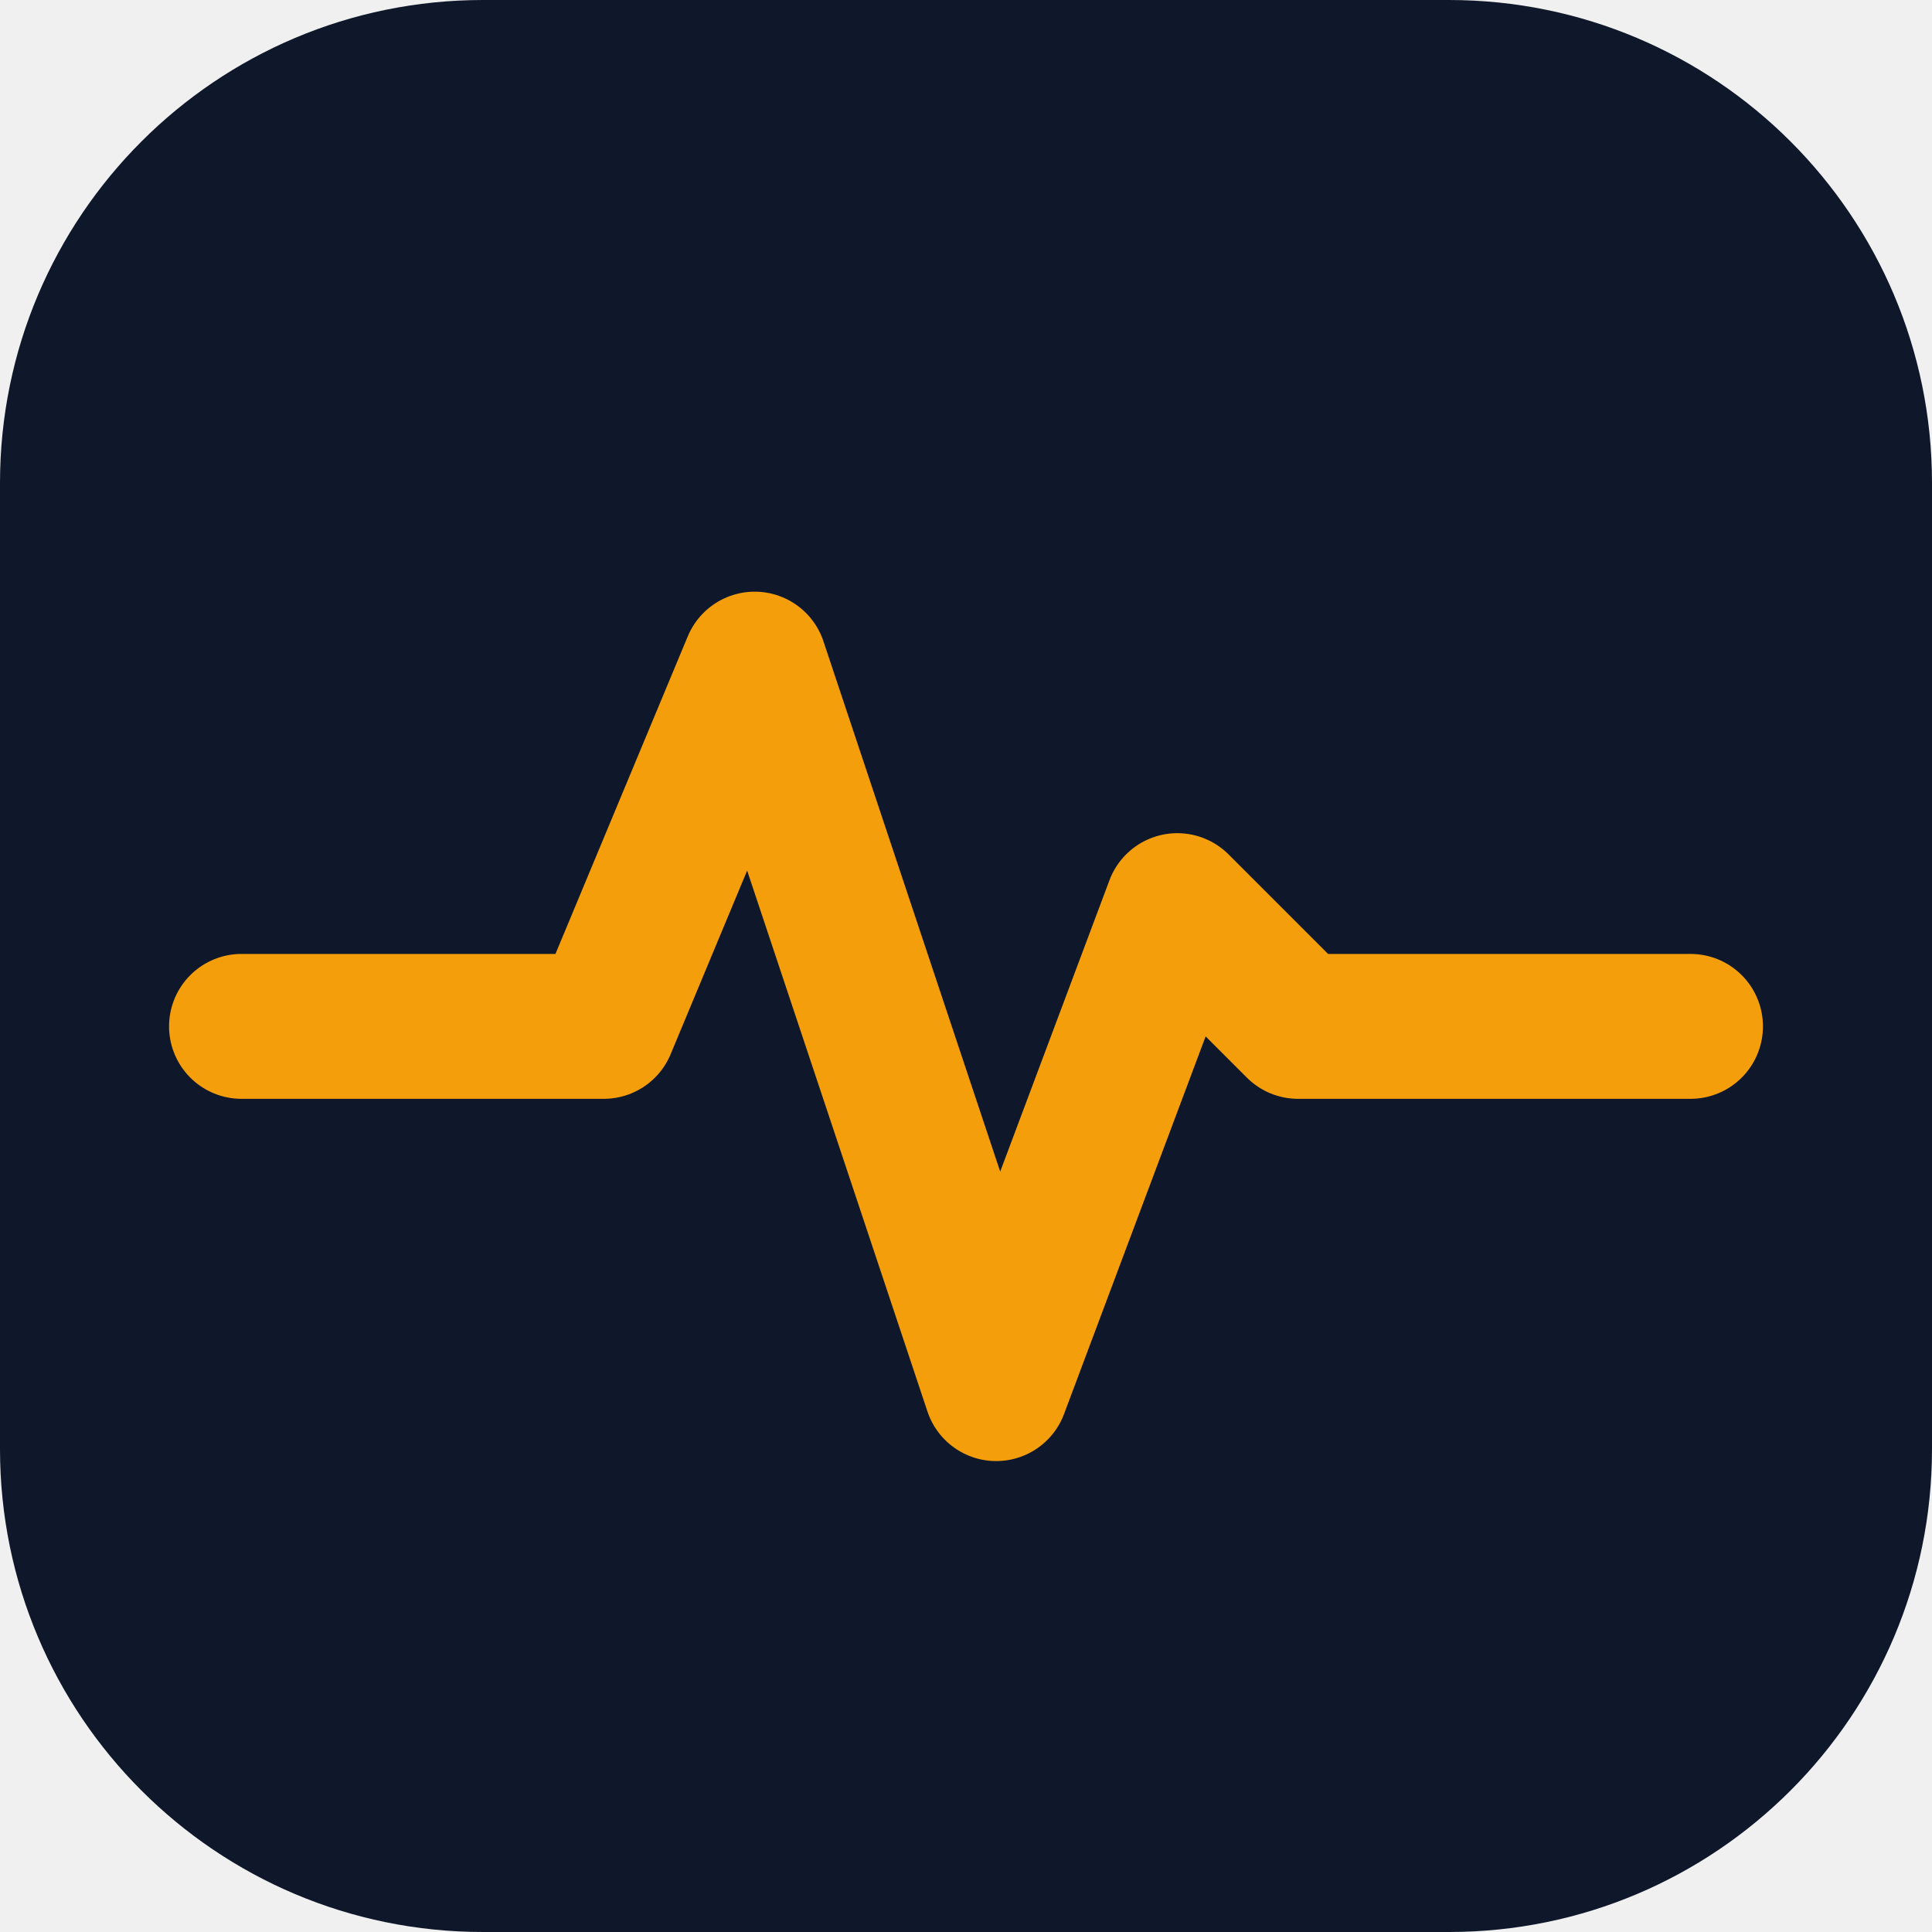
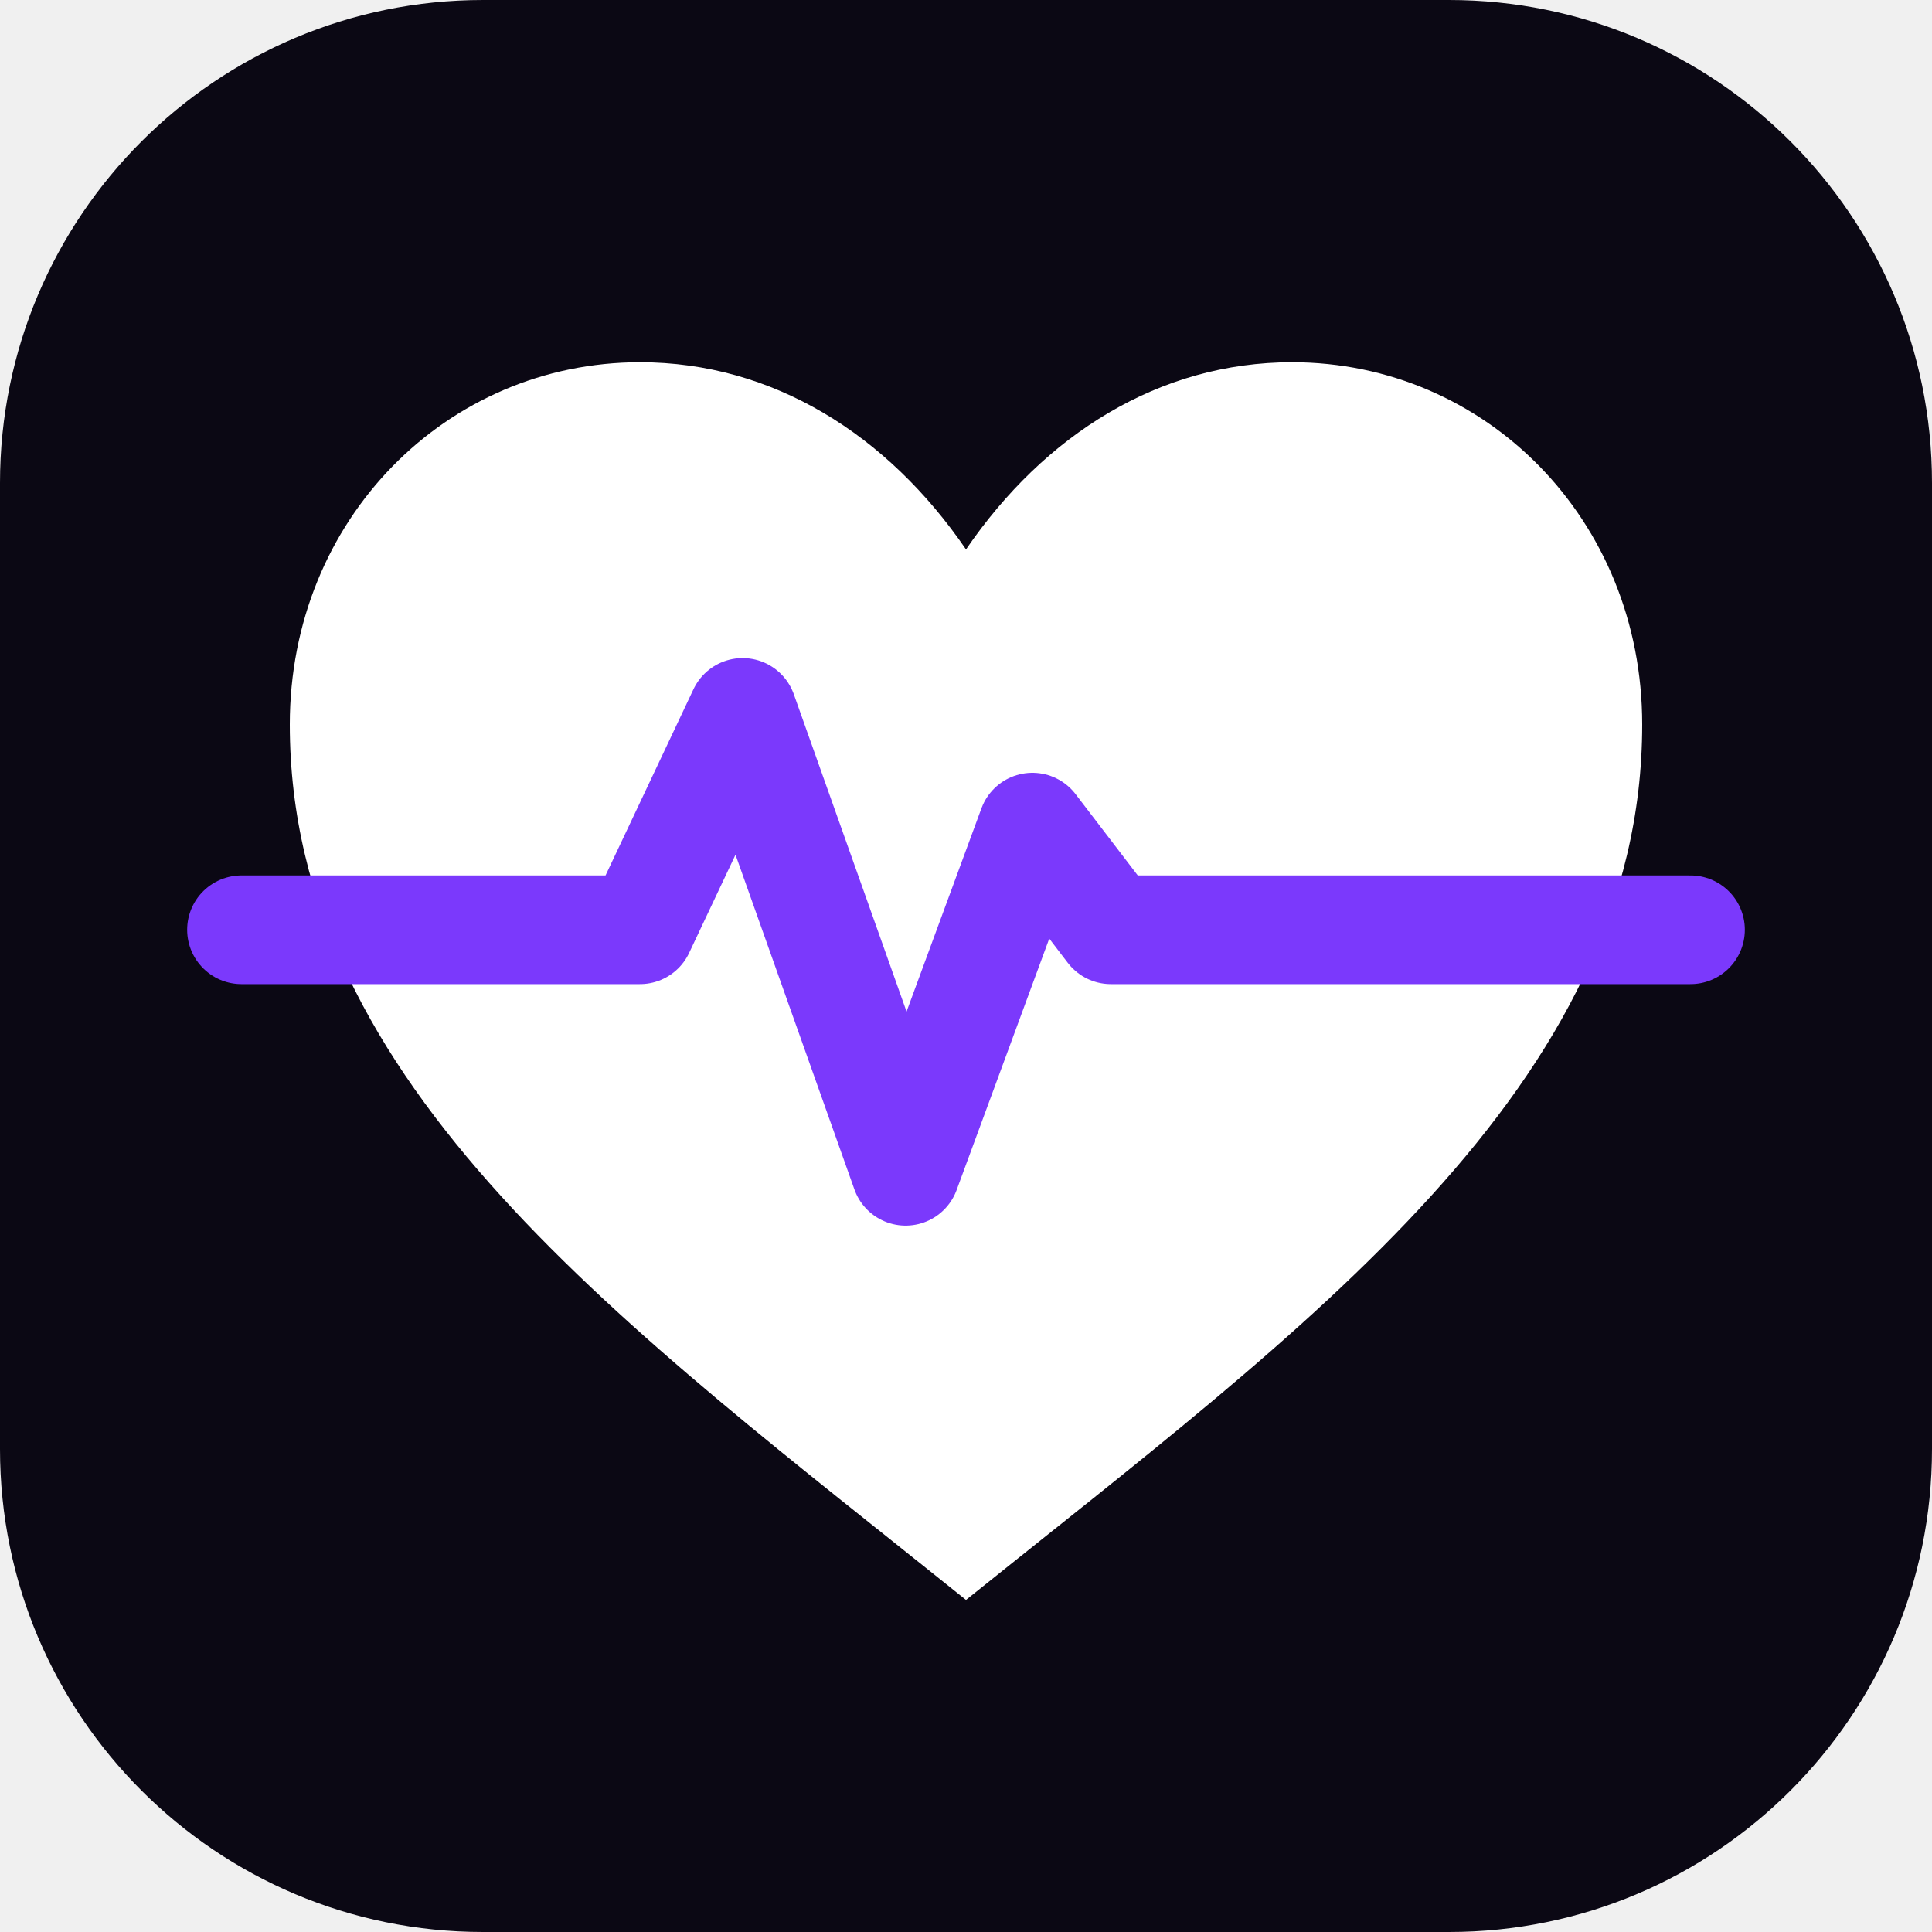
<svg xmlns="http://www.w3.org/2000/svg" viewBox="0 0 32 32">
-   <rect width="32" height="32" rx="8" fill="#0f172a" />
-   <path d="M4 17h6l2.5-6 4 12 3-8 2 2H28" fill="none" stroke="#f59e0b" stroke-width="2.4" stroke-linecap="round" stroke-linejoin="round" />
+   <rect width="32" height="32" rx="8" fill="#0b0814" />
+   <path d="M16 26.5C10.4 22 4.8 18 4.8 12c0-3.4 2.6-6 5.8-6 2.2 0 4.1 1.2 5.4 3.1C17.3 7.2 19.2 6 21.4 6c3.2 0 5.8 2.6 5.8 6 0 6-5.6 10-11.2 14.5z" fill="#fff" />
+   <path d="M4 15.4h6.6l1.7-3.6 2.7 7.6 2.1-5.7 1.3 1.7H28" fill="none" stroke="#7b39fc" stroke-width="1.8" stroke-linecap="round" stroke-linejoin="round" />
</svg>
